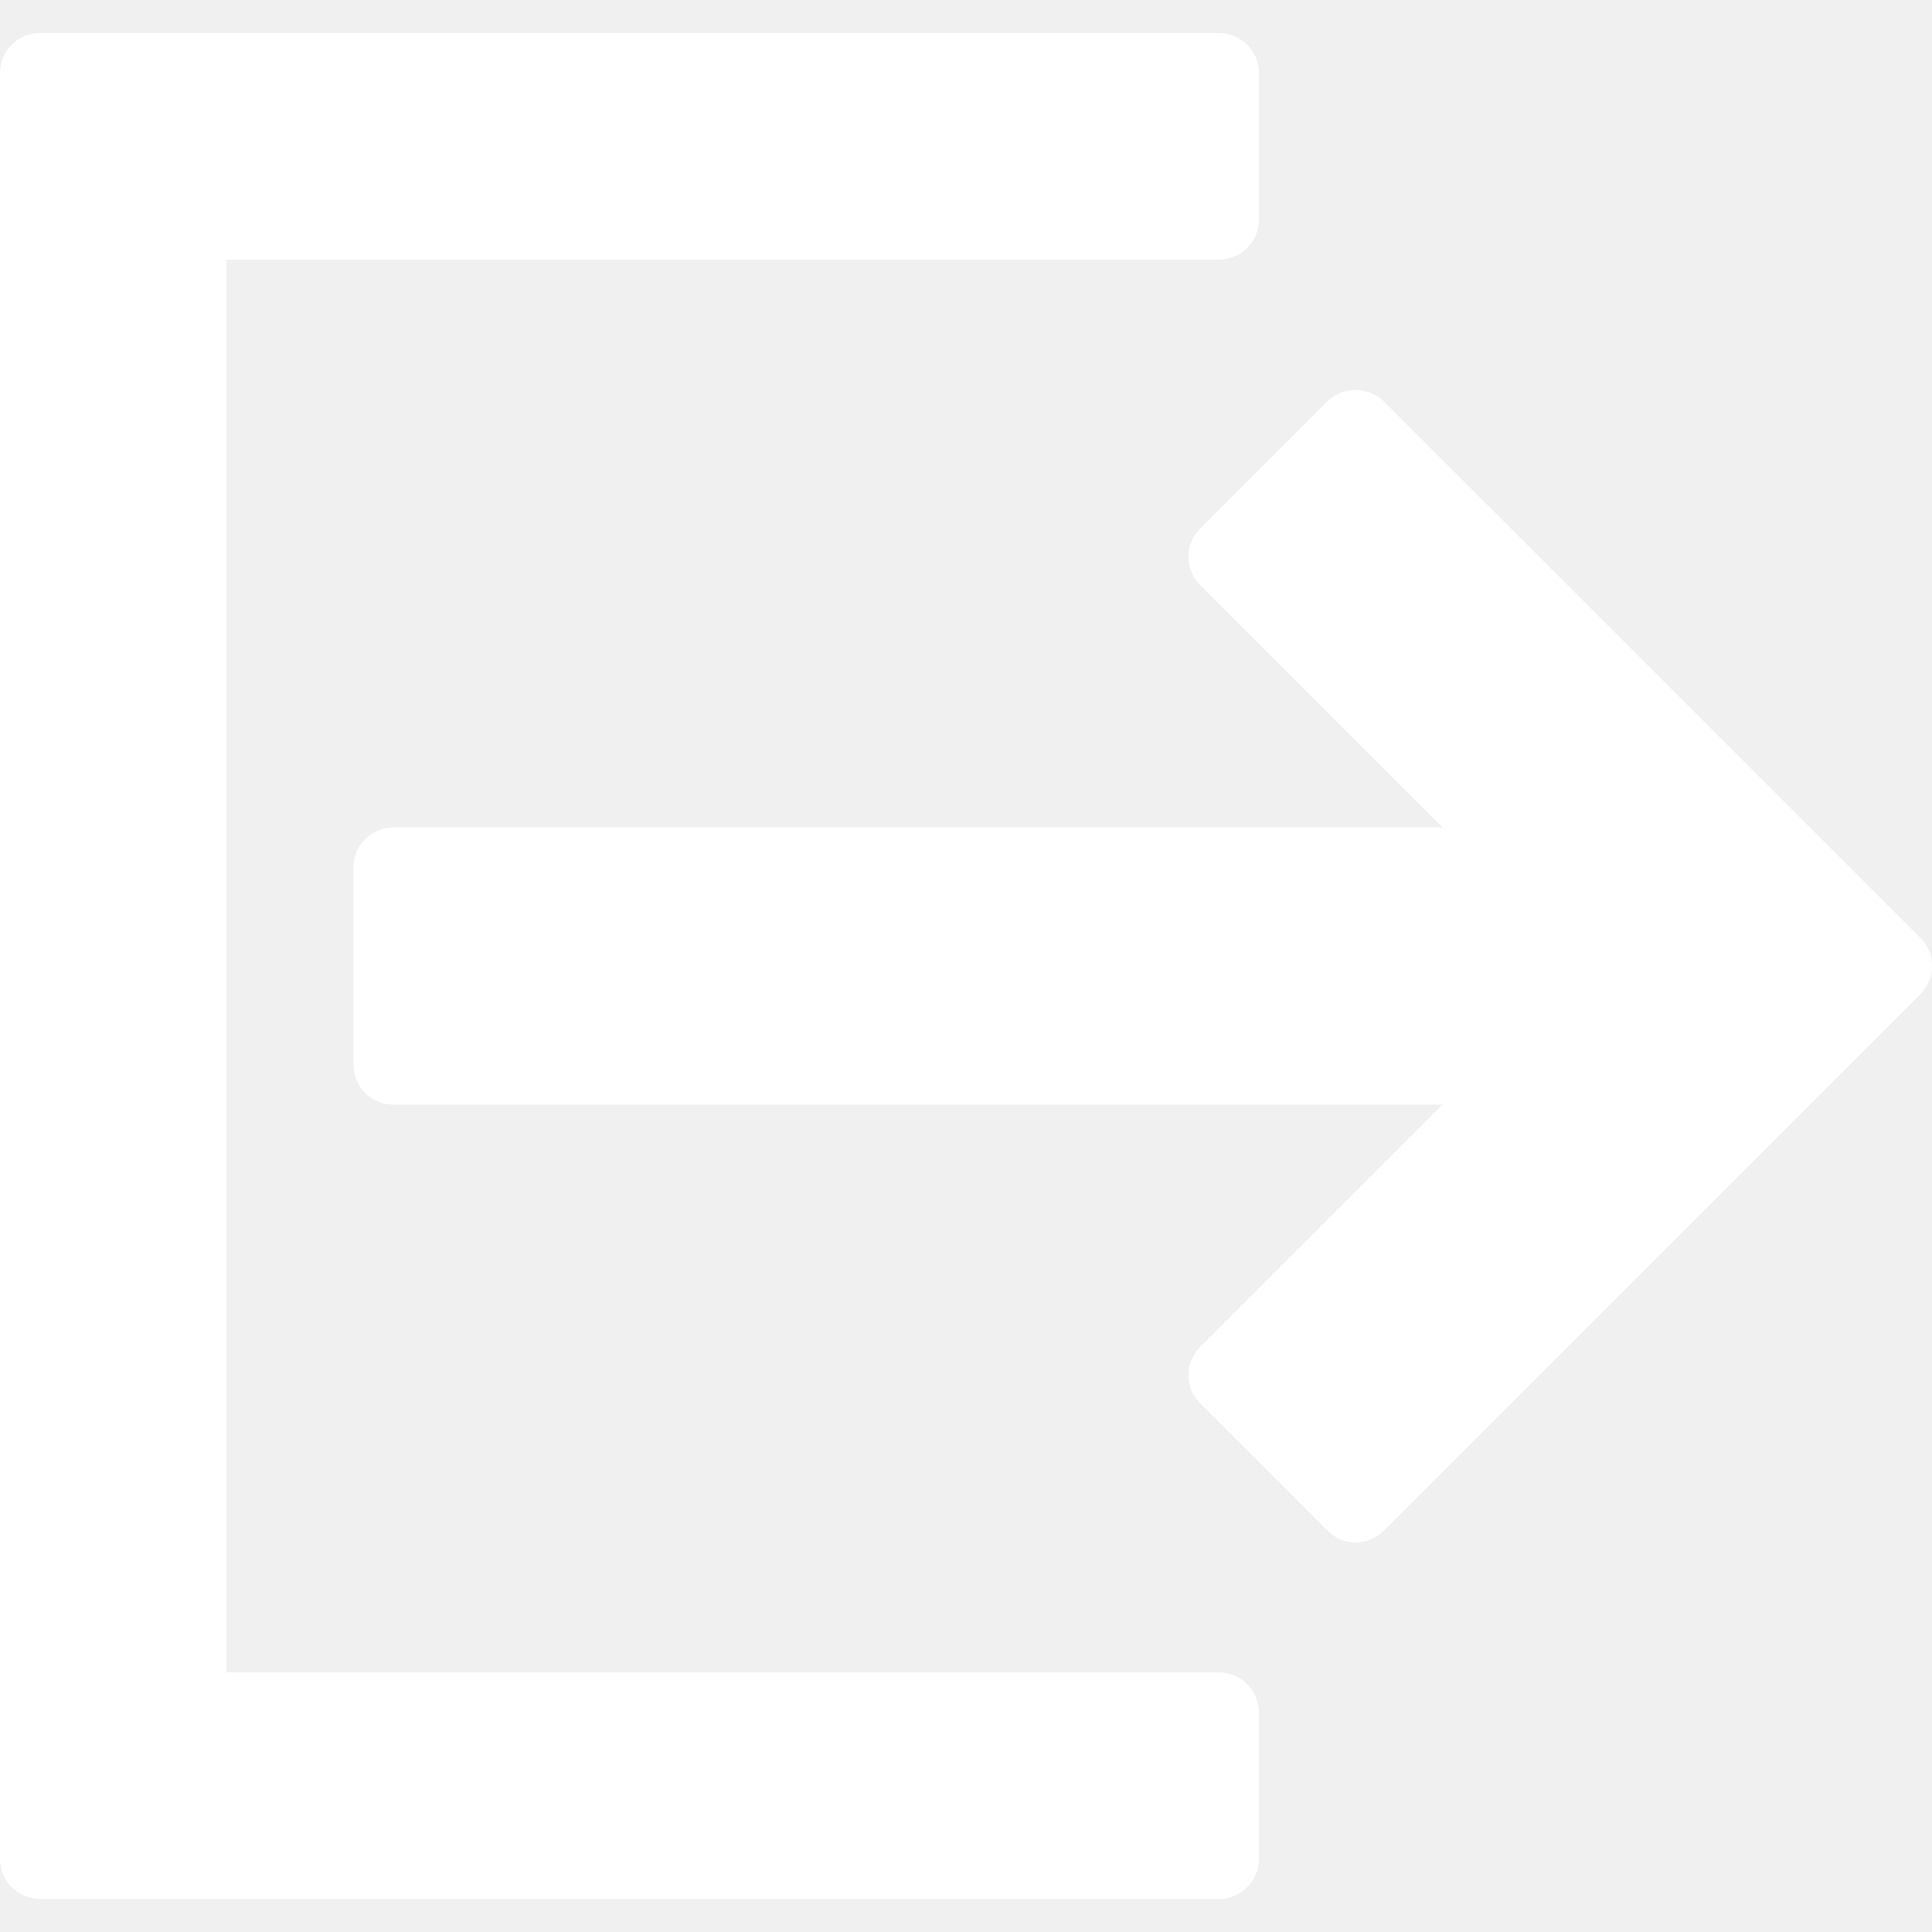
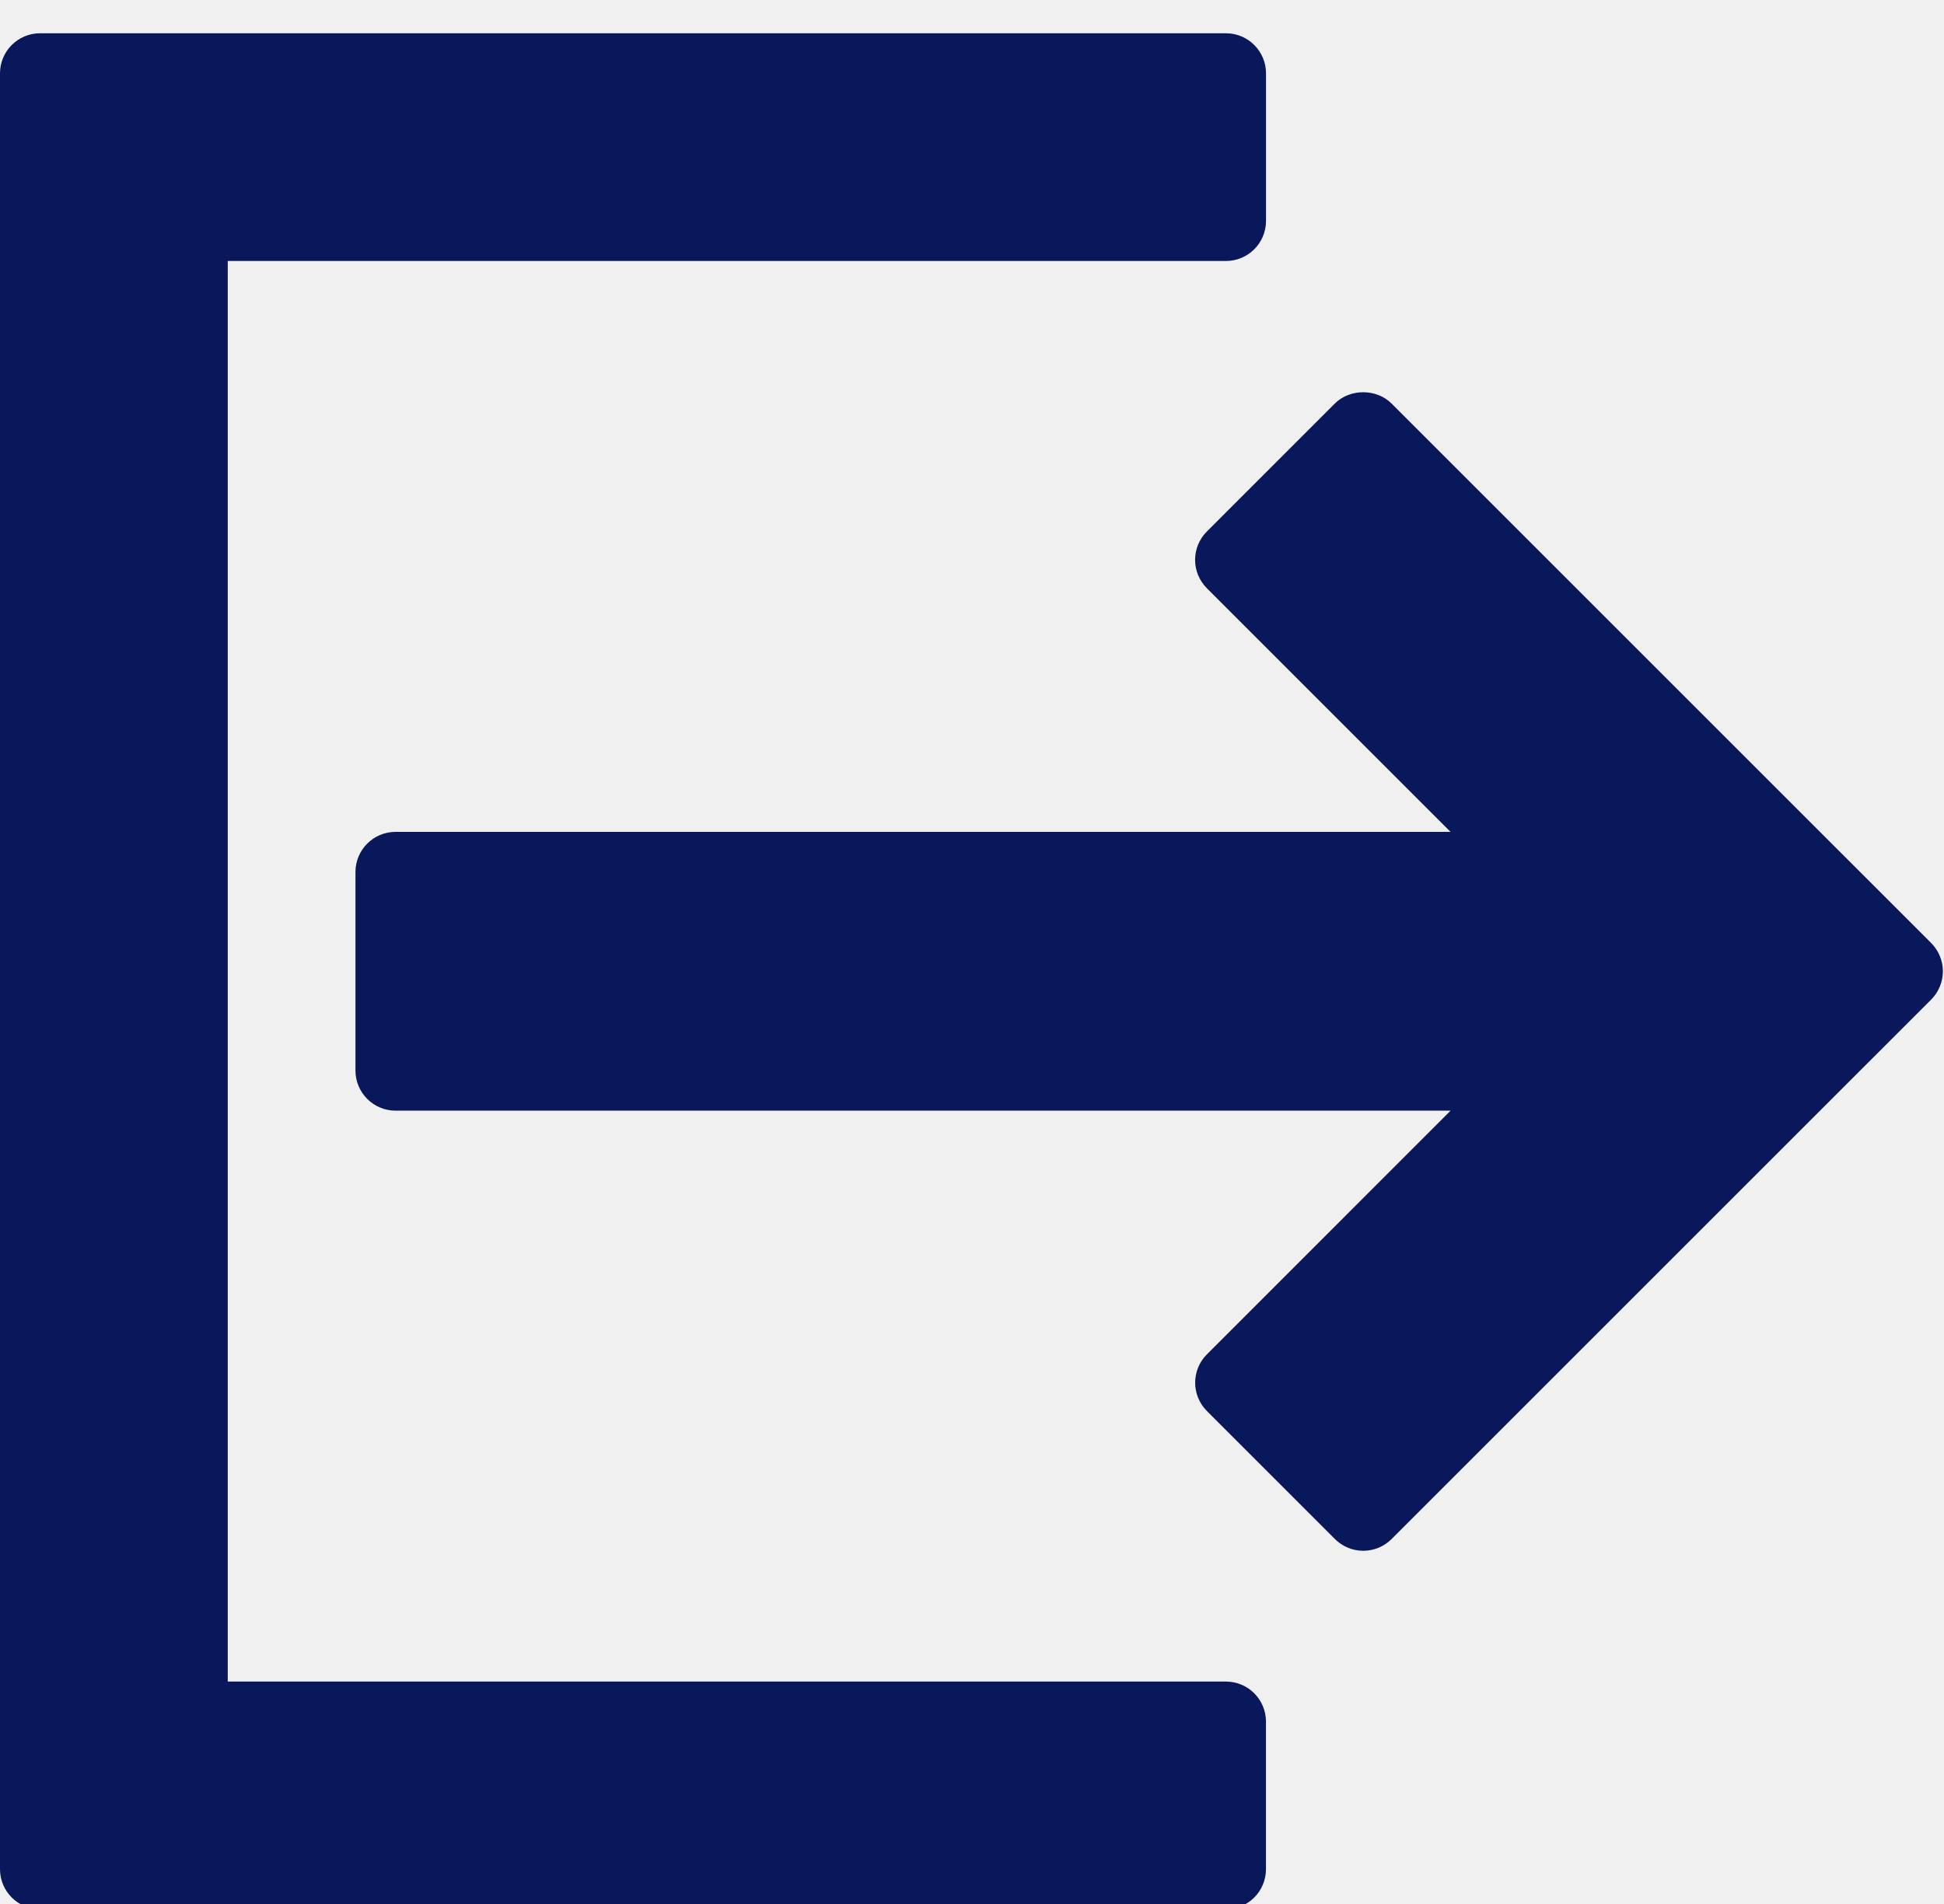
- <svg xmlns="http://www.w3.org/2000/svg" version="1.1" width="96.943" height="96.943" style="enable-background:new 0 0 96.943 96.943;" xml:space="preserve">
+ <svg xmlns="http://www.w3.org/2000/svg" version="1.1" width="97" height="95" style="" xml:space="preserve">
  <rect id="backgroundrect" width="100%" height="100%" x="0" y="0" fill="none" stroke="none" />
  <g class="currentLayer" style="">
-     <g id="svg_1" class="" fill-opacity="1" fill="#ffffff">
-       <g id="svg_2" fill="#ffffff" fill-opacity="1">
-         <path d="M61.168,83.92H11.364V13.025H61.17c1.104,0,2-0.896,2-2V3.66c0-1.104-0.896-2-2-2H2c-1.104,0-2,0.896-2,2v89.623    c0,1.104,0.896,2,2,2h59.168c1.105,0,2-0.896,2-2V85.92C63.168,84.814,62.274,83.92,61.168,83.92z" id="svg_3" fill="#ffffff" fill-opacity="1" />
-         <path d="M96.355,47.058l-26.922-26.92c-0.75-0.751-2.078-0.75-2.828,0l-6.387,6.388c-0.781,0.781-0.781,2.047,0,2.828    l12.16,12.162H19.737c-1.104,0-2,0.896-2,2v9.912c0,1.104,0.896,2,2,2h52.644L60.221,67.59c-0.781,0.781-0.781,2.047,0,2.828    l6.387,6.389c0.375,0.375,0.885,0.586,1.414,0.586c0.531,0,1.039-0.211,1.414-0.586l26.922-26.92    c0.375-0.375,0.586-0.885,0.586-1.414C96.943,47.941,96.73,47.433,96.355,47.058z" id="svg_4" fill="#ffffff" fill-opacity="1" />
+     <g id="svg_1" class="selected" fill-opacity="1" fill="#08185a">
+       <g id="svg_2" fill="#08185a" fill-opacity="1">
+         <path d="M61.168,83.92H11.364V13.025H61.17c1.104,0,2-0.896,2-2V3.66c0-1.104-0.896-2-2-2H2c-1.104,0-2,0.896-2,2v89.623    c0,1.104,0.896,2,2,2h59.168c1.105,0,2-0.896,2-2V85.92C63.168,84.814,62.274,83.92,61.168,83.92z" id="svg_3" fill="#08185a" fill-opacity="1" />
+         <path d="M96.355,47.058l-26.922-26.92c-0.75-0.751-2.078-0.75-2.828,0l-6.387,6.388c-0.781,0.781-0.781,2.047,0,2.828    l12.16,12.162H19.737c-1.104,0-2,0.896-2,2v9.912c0,1.104,0.896,2,2,2h52.644L60.221,67.59c-0.781,0.781-0.781,2.047,0,2.828    l6.387,6.389c0.375,0.375,0.885,0.586,1.414,0.586c0.531,0,1.039-0.211,1.414-0.586l26.922-26.92    c0.375-0.375,0.586-0.885,0.586-1.414C96.943,47.941,96.73,47.433,96.355,47.058z" id="svg_4" fill="#08185a" fill-opacity="1" />
      </g>
    </g>
    <g id="svg_5" class="" fill="#ffffff" fill-opacity="1">
</g>
    <g id="svg_6" class="" fill="#ffffff" fill-opacity="1">
</g>
    <g id="svg_7" class="" fill="#ffffff" fill-opacity="1">
</g>
    <g id="svg_8" class="" fill="#ffffff" fill-opacity="1">
</g>
    <g id="svg_9" class="" fill="#ffffff" fill-opacity="1">
</g>
    <g id="svg_10" class="" fill="#ffffff" fill-opacity="1">
</g>
    <g id="svg_11" class="" fill="#ffffff" fill-opacity="1">
</g>
    <g id="svg_12" class="" fill="#ffffff" fill-opacity="1">
</g>
    <g id="svg_13" class="" fill="#ffffff" fill-opacity="1">
</g>
    <g id="svg_14" class="" fill="#ffffff" fill-opacity="1">
</g>
    <g id="svg_15" class="" fill="#ffffff" fill-opacity="1">
</g>
    <g id="svg_16" class="" fill="#ffffff" fill-opacity="1">
</g>
    <g id="svg_17" class="" fill="#ffffff" fill-opacity="1">
</g>
    <g id="svg_18" class="" fill="#ffffff" fill-opacity="1">
</g>
    <g id="svg_19" class="" fill="#ffffff" fill-opacity="1">
</g>
  </g>
</svg>
